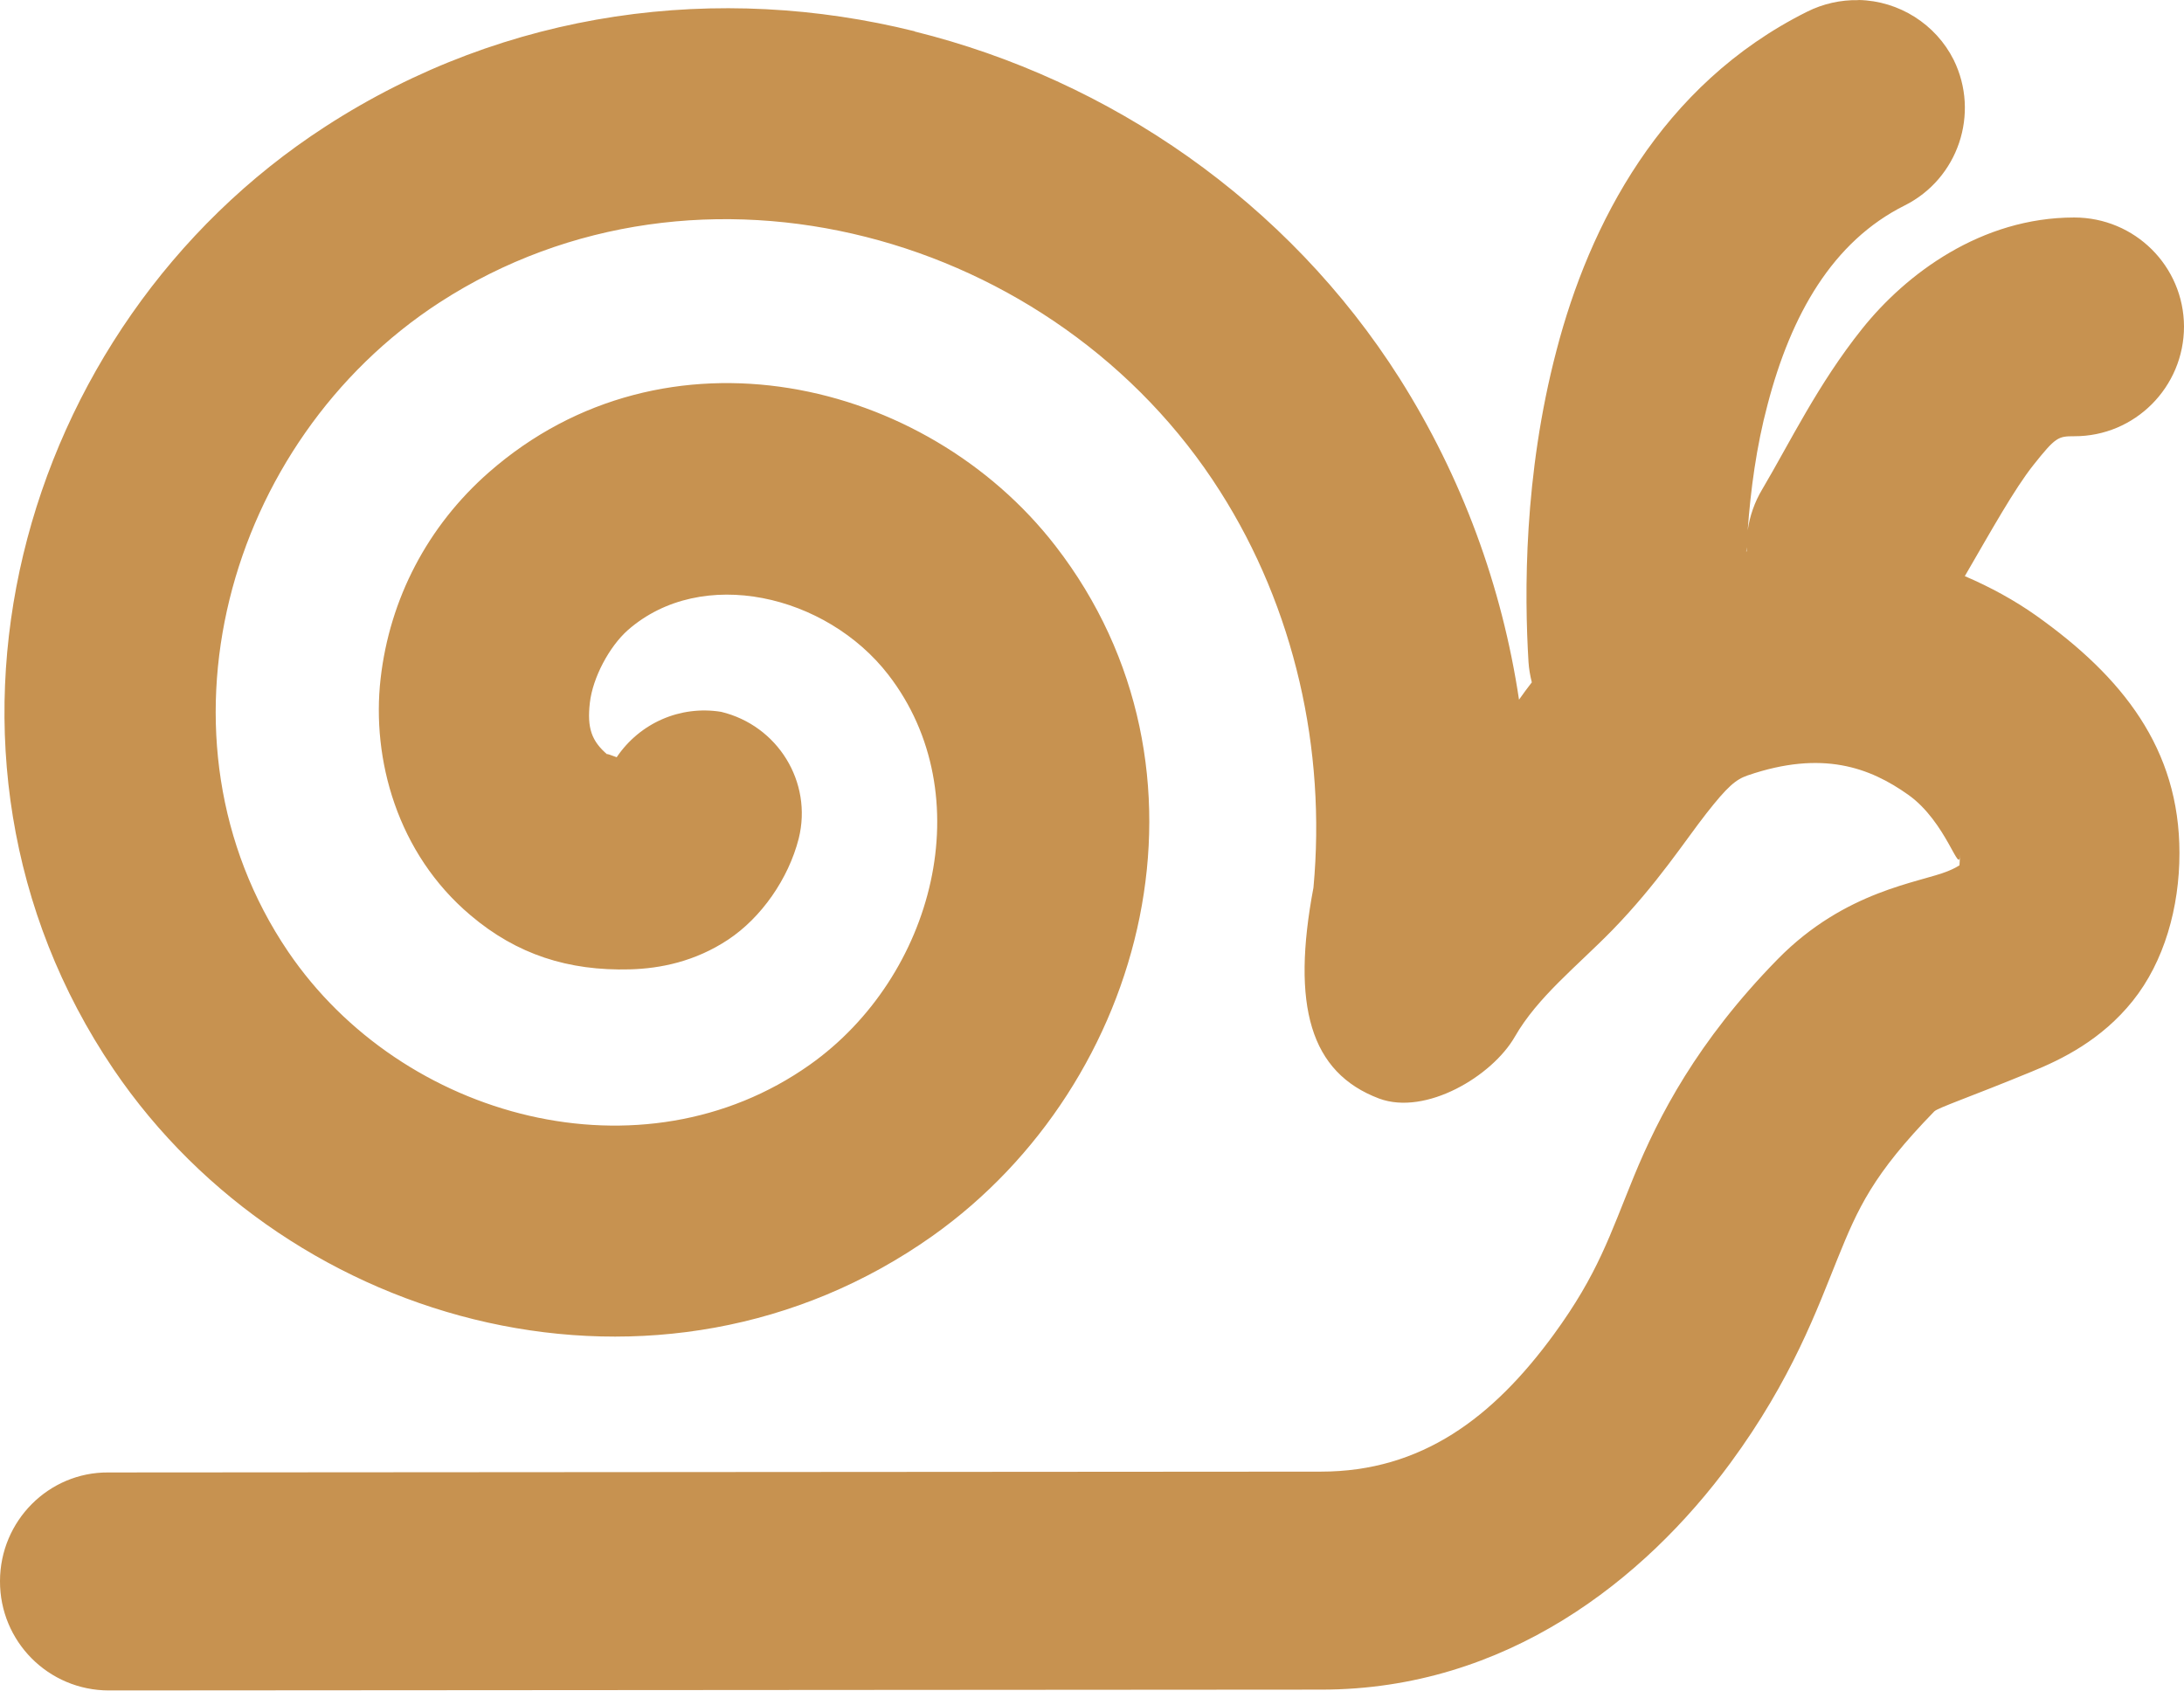
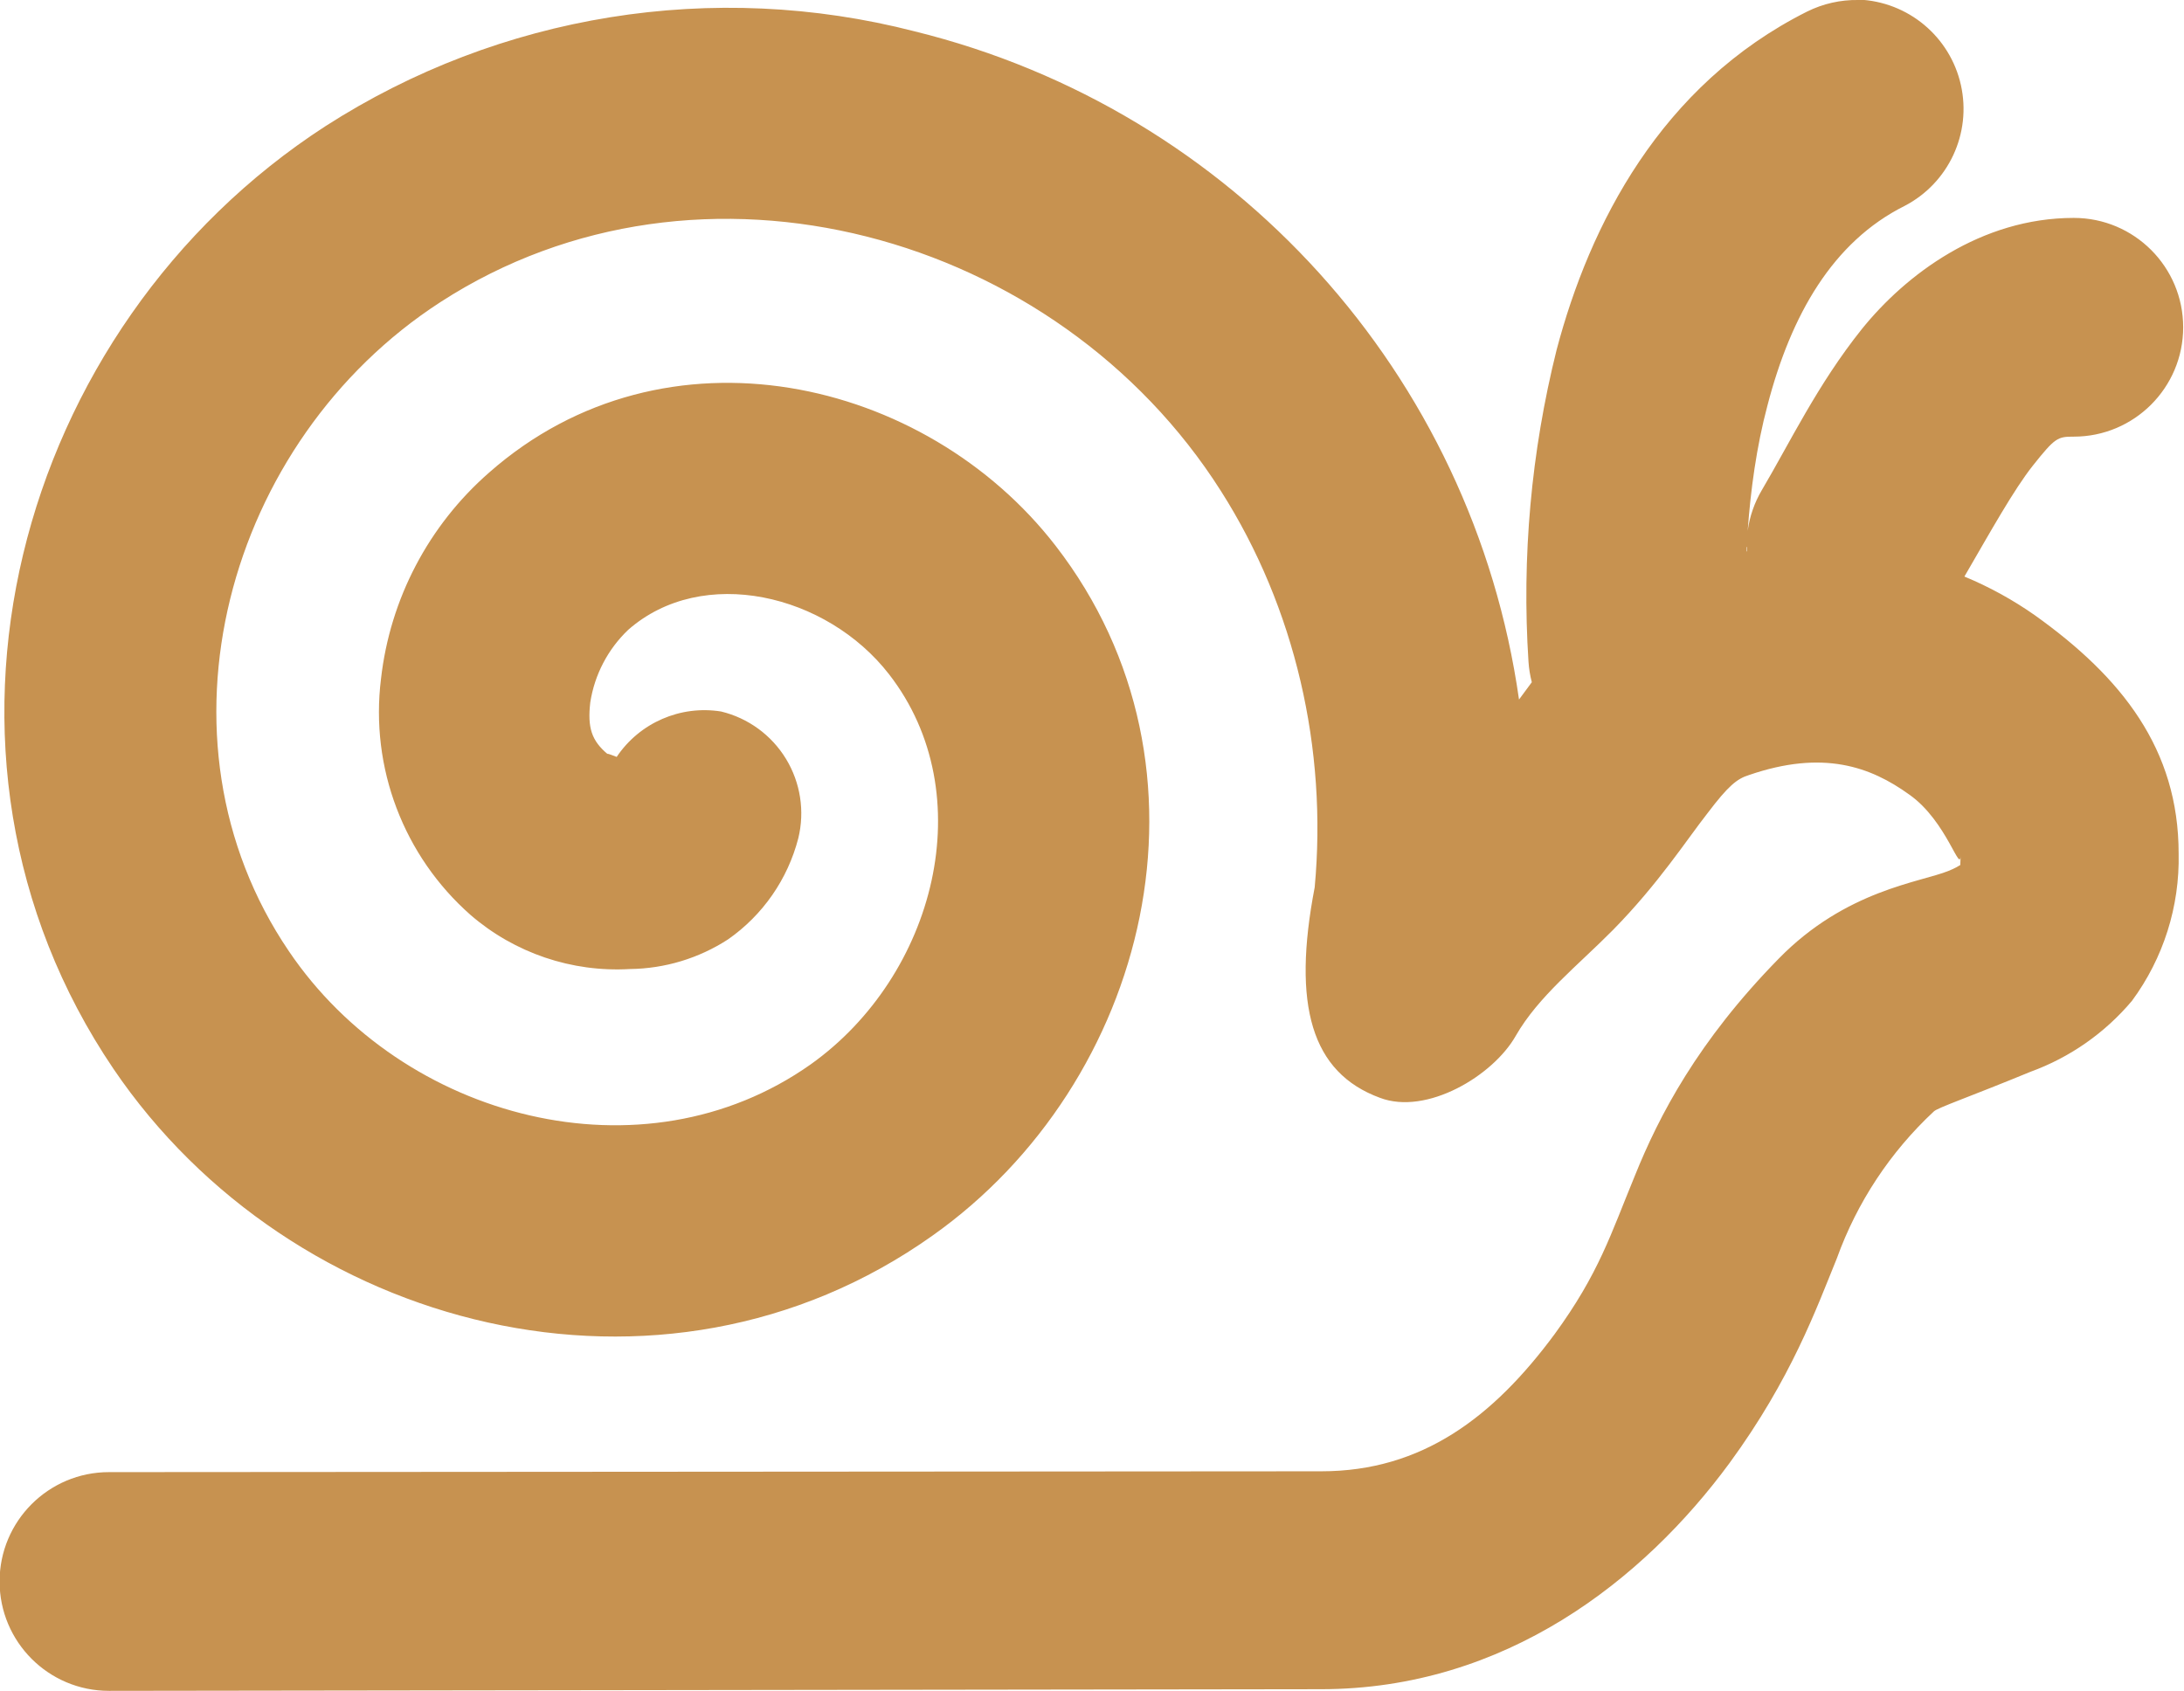
- <svg xmlns="http://www.w3.org/2000/svg" width="5.291mm" height="4.096mm" viewBox="0 0 5.291 4.096" version="1.1" id="svg5" xml:space="preserve">
-   <defs id="defs2" />
-   <path id="path5772-5" style="color:#000000;fill:#c79250;stroke-linecap:round;stroke-linejoin:round" d="m 4.502,3.2e-4 c -0.043,-9.2e-4 -0.086,0.009 -0.124,0.028 -0.355,0.177 -0.528,0.517 -0.607,0.82 -0.08,0.304 -0.078,0.591 -0.068,0.756 10e-4,0.016 0.004,0.033 0.008,0.049 -0.011,0.014 -0.021,0.028 -0.031,0.042 -0.041,-0.274 -0.138,-0.539 -0.289,-0.778 -0.272,-0.429 -0.703,-0.724 -1.175,-0.841 v -5.2e-4 c -0.472,-0.117 -0.987,-0.055 -1.428,0.231 -0.749,0.485 -1.031,1.519 -0.513,2.284 0.429,0.633 1.327,0.869 1.984,0.404 0.523,-0.371 0.716,-1.132 0.298,-1.672 -0.315,-0.407 -0.946,-0.553 -1.373,-0.178 -0.148,0.13 -0.24,0.306 -0.262,0.5 -0.022,0.194 0.04,0.423 0.218,0.573 0.112,0.095 0.237,0.135 0.386,0.131 0.074,-0.002 0.158,-0.019 0.238,-0.072 0.08,-0.053 0.146,-0.147 0.171,-0.245 0.034,-0.137 -0.051,-0.274 -0.188,-0.307 -0.099,-0.016 -0.197,0.027 -0.253,0.11 -0.012,-0.004 -0.028,-0.011 -0.022,-0.006 -0.039,-0.033 -0.05,-0.065 -0.043,-0.126 0.007,-0.061 0.047,-0.136 0.092,-0.176 0.179,-0.157 0.481,-0.086 0.631,0.108 0.225,0.291 0.112,0.731 -0.19,0.945 -0.405,0.287 -0.987,0.134 -1.264,-0.274 -0.349,-0.515 -0.152,-1.236 0.367,-1.573 0.63,-0.408 1.494,-0.168 1.891,0.458 0.18,0.283 0.257,0.625 0.226,0.96 -0.054,0.286 -0.008,0.448 0.159,0.511 0.113,0.042 0.274,-0.054 0.329,-0.15 0.055,-0.096 0.151,-0.171 0.236,-0.258 0.109,-0.112 0.177,-0.218 0.228,-0.283 0.051,-0.065 0.071,-0.082 0.1,-0.092 0.181,-0.062 0.296,-0.019 0.389,0.047 0.093,0.066 0.125,0.2 0.125,0.144 0,0.015 -6.6e-4,0.023 -10e-4,0.027 -0.005,0.003 -0.013,0.008 -0.028,0.014 -0.068,0.028 -0.248,0.046 -0.412,0.213 -0.196,0.2 -0.289,0.382 -0.348,0.525 -0.059,0.144 -0.087,0.237 -0.195,0.385 -0.147,0.201 -0.32,0.332 -0.564,0.332 l -2.938,0.002 C 0.118,3.567 2.4243166e-4,3.685 2.4316575e-6,3.831 -6.1756834e-4,3.977 0.117,4.096 0.264,4.096 l 2.938,-0.002 c 0.447,-3e-4 0.782,-0.266 0.99,-0.549 0.15,-0.204 0.211,-0.375 0.26,-0.496 0.049,-0.121 0.085,-0.203 0.234,-0.356 0.009,-0.009 0.087,-0.035 0.235,-0.096 0.074,-0.03 0.17,-0.077 0.246,-0.172 0.076,-0.095 0.113,-0.226 0.113,-0.358 0,-0.253 -0.138,-0.427 -0.348,-0.576 -0.051,-0.036 -0.109,-0.068 -0.172,-0.095 0.065,-0.112 0.12,-0.211 0.166,-0.269 0.054,-0.068 0.06,-0.07 0.099,-0.07 0.147,5.7e-4 0.266,-0.119 0.266,-0.266 -5.7e-4,-0.146 -0.119,-0.264 -0.266,-0.264 -0.225,0 -0.407,0.136 -0.514,0.27 -0.107,0.134 -0.174,0.274 -0.242,0.389 -0.018,0.03 -0.03,0.064 -0.035,0.099 0.007,-0.097 0.021,-0.203 0.048,-0.304 0.057,-0.219 0.158,-0.396 0.332,-0.483 0.13,-0.065 0.183,-0.223 0.119,-0.353 C 4.69,0.059 4.601,0.002 4.503,0 Z m -0.271,1.325 c 1e-4,0.004 2.7e-4,0.007 5.2e-4,0.011 -3.3e-4,5e-5 -7e-4,-6e-5 -10e-4,0 1.8e-4,-0.004 3.1e-4,-0.007 5.1e-4,-0.011 z" />
+ <svg xmlns="http://www.w3.org/2000/svg" xml:space="preserve" viewBox="0 0 5.291 4.096">
+   <path d="M4.502 0a.269.269 0 0 0-.124.028c-.355.178-.527.517-.607.82a2.46 2.46 0 0 0-.068.756.266.266 0 0 0 .008.049l-.031.042A1.95 1.95 0 0 0 2.216.076a1.807 1.807 0 0 0-1.428.23C.038.792-.243 1.825.275 2.59c.43.634 1.328.87 1.984.404.523-.37.716-1.132.298-1.672-.315-.407-.945-.553-1.372-.177a.78.78 0 0 0-.262.5.655.655 0 0 0 .217.572.542.542 0 0 0 .386.131.446.446 0 0 0 .238-.072.43.43 0 0 0 .17-.245.254.254 0 0 0-.187-.307.256.256 0 0 0-.253.11c-.012-.004-.027-.011-.021-.006-.04-.033-.05-.065-.043-.126a.308.308 0 0 1 .092-.176c.18-.158.481-.087.632.108.225.29.112.73-.19.945-.406.287-.988.134-1.264-.274C.35 1.79.548 1.068 1.067.732c.63-.408 1.494-.168 1.891.458.18.283.258.625.227.96-.055.286-.008.449.158.51.113.043.274-.053.329-.15.055-.096.15-.17.236-.257.11-.112.178-.218.229-.283.05-.066.071-.083.1-.092.18-.062.295-.02.388.047.093.065.125.2.125.144l-.001.027c-.005.003-.013.008-.028.014-.068.028-.249.046-.412.213-.196.2-.29.381-.348.525-.059.143-.087.237-.195.385-.148.2-.32.332-.565.332l-2.937.002a.264.264 0 0 0 0 .53L3.2 4.093c.447 0 .782-.265.99-.548.15-.205.211-.376.26-.496a.906.906 0 0 1 .235-.356c.009-.009.086-.035.234-.096a.581.581 0 0 0 .246-.172.58.58 0 0 0 .113-.357c0-.253-.138-.427-.348-.577a.89.89 0 0 0-.171-.094c.065-.112.12-.211.166-.269.054-.068.06-.07.099-.07a.265.265 0 1 0 0-.53c-.225 0-.407.137-.514.27-.107.134-.174.275-.242.39a.264.264 0 0 0-.034.098c.007-.097.021-.203.048-.304.057-.219.158-.396.332-.483a.265.265 0 0 0-.112-.5Zm-.27 1.325v.011h-.001v-.01z" style="color:#000;fill:#c79250;stroke-linecap:round;stroke-linejoin:round" />
</svg>
